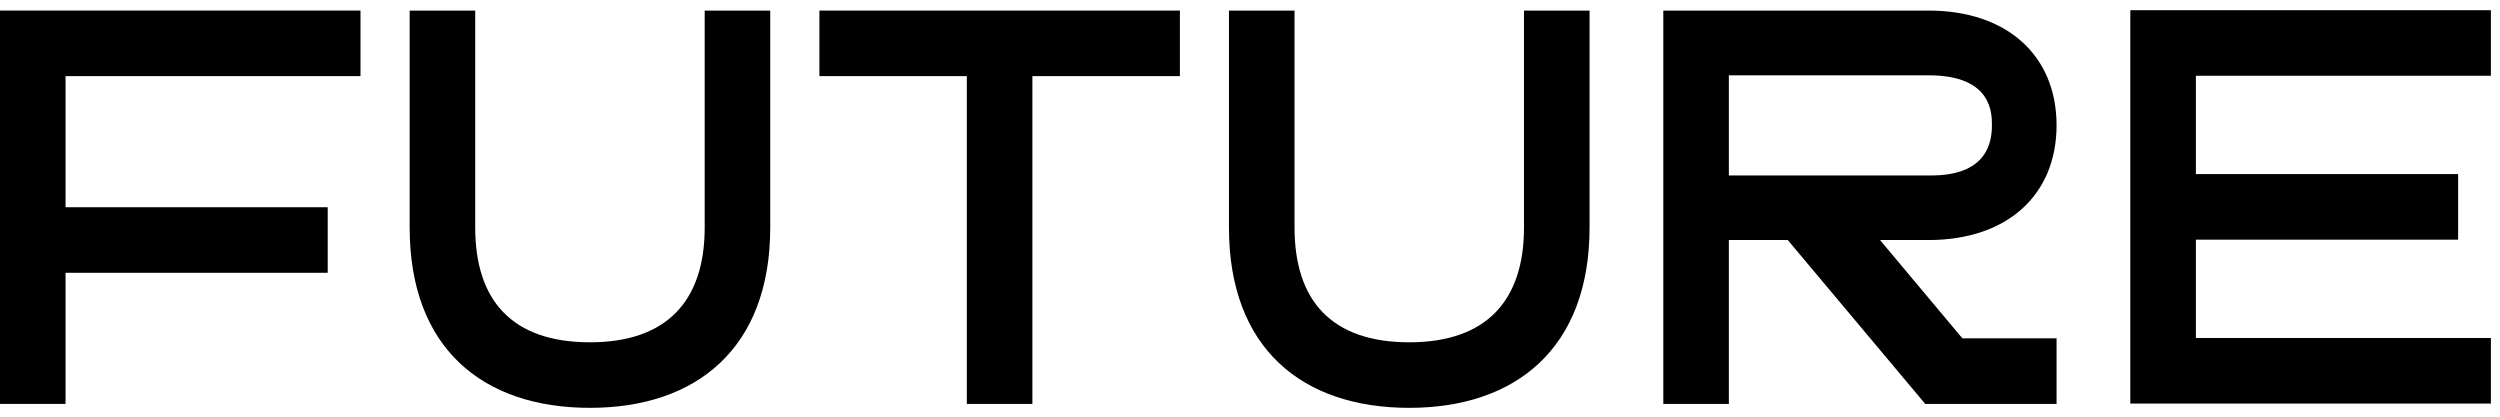
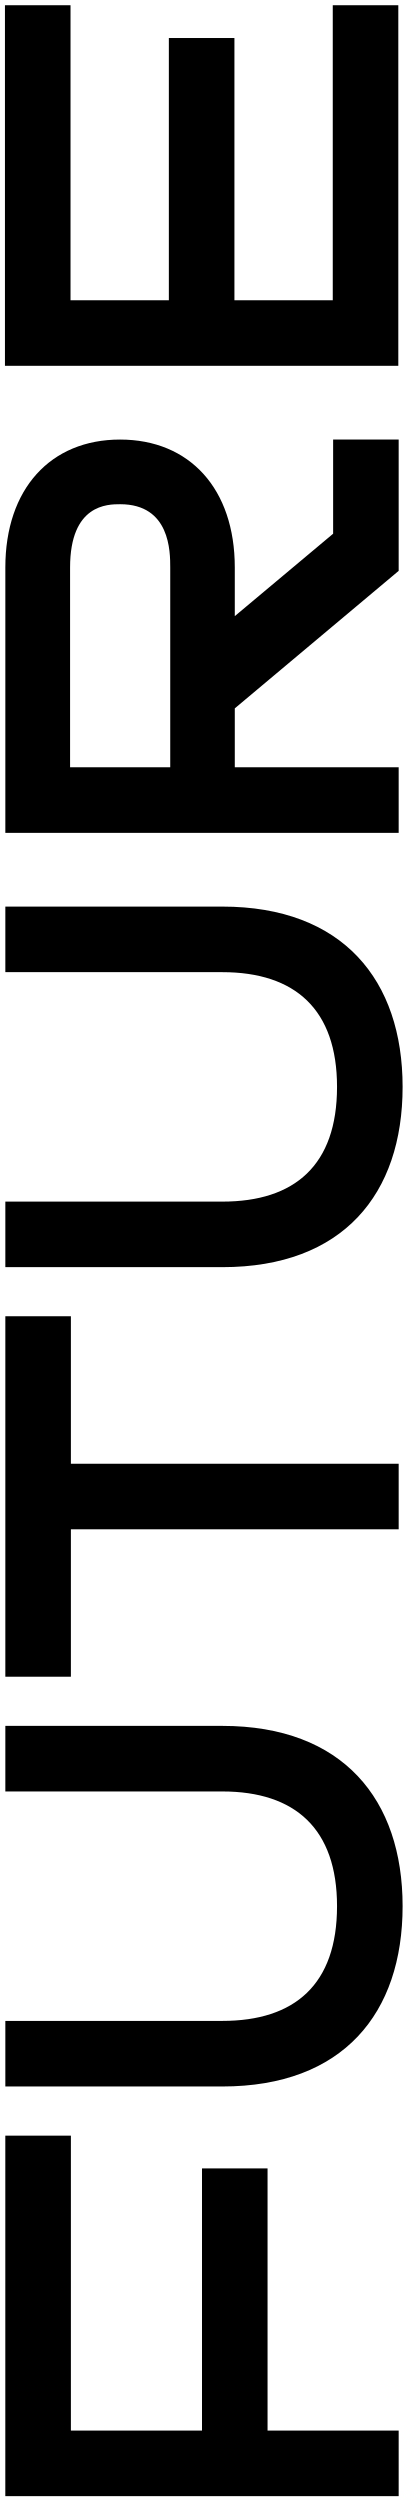
- <svg xmlns="http://www.w3.org/2000/svg" width="96" height="16" viewBox="0 0 96 16">
-   <path d="M0 15.51H2.517V10.475H12.584V7.958H2.517V2.923H13.843V0.405H0V15.51Z" />
-   <path d="M31.465 2.923H37.126V15.511H39.644V2.923H45.308V0.406H31.465V2.923Z" />
-   <path d="M95.65 2.909V0.392H81.804V15.497H95.65V12.979H84.322V9.203H94.392V6.685H84.322V2.909H95.65Z" />
-   <path d="M72.192 9.217H74.059C77.081 9.217 78.972 7.483 78.972 4.811C78.972 2.14 77.077 0.406 74.059 0.406H63.871V15.511H66.388V9.217H68.65L73.93 15.511H78.972V12.993H75.357L72.192 9.217ZM66.388 2.892H74.059C76.49 2.892 76.49 4.339 76.49 4.815C76.49 6.738 74.661 6.738 74.059 6.738H66.388V2.892Z" />
-   <path d="M29.577 0.406V8.738C29.577 13.374 26.745 15.661 22.654 15.661C18.539 15.661 15.731 13.374 15.731 8.738V0.406H18.248V8.738C18.248 11.521 19.647 13.144 22.654 13.144C25.619 13.144 27.06 11.542 27.06 8.738V0.406H29.577Z" />
-   <path d="M61.039 0.406V8.738C61.039 13.374 58.206 15.661 54.115 15.661C50 15.661 47.192 13.374 47.192 8.738V0.406H49.71V8.738C49.71 11.521 51.108 13.144 54.115 13.144C57.081 13.144 58.521 11.542 58.521 8.738V0.406H61.039Z" />
+ <svg xmlns="http://www.w3.org/2000/svg" width="16" height="96" viewBox="0 0 16 96">
+   <path d="M15.309 95.852V93.334H10.274V83.267H7.757L7.757 93.334H2.722L2.722 82.009H0.204L0.204 95.852H15.309Z" />
+   <path d="M2.722 64.386L2.722 58.725H15.309V56.208H2.722L2.722 50.544H0.205L0.205 64.386H2.722Z" />
+   <path d="M2.708 0.201H0.19L0.19 14.047L15.295 14.047V0.201L12.778 0.201V11.53H9.002V1.46H6.484L6.484 11.53H2.708L2.708 0.201Z" />
+   <path d="M9.016 23.659V21.792C9.016 18.771 7.282 16.879 4.61 16.879C1.939 16.879 0.205 18.774 0.205 21.792L0.205 31.981H15.309V29.463H9.016V27.201L15.309 21.921L15.309 16.879H12.792L12.792 20.495L9.016 23.659ZM2.691 29.463L2.691 21.792C2.691 19.362 4.138 19.362 4.614 19.362C6.537 19.362 6.537 21.191 6.537 21.792L6.537 29.463H2.691Z" />
+   <path d="M0.205 66.274H8.537C13.173 66.274 15.46 69.106 15.46 73.197C15.46 77.313 13.173 80.121 8.537 80.121H0.205L0.205 77.603H8.537C11.32 77.603 12.942 76.204 12.942 73.197C12.942 70.232 11.341 68.792 8.537 68.792H0.205L0.205 66.274Z" />
+   <path d="M0.205 34.813H8.537C13.173 34.813 15.46 37.645 15.46 41.736C15.46 45.852 13.173 48.659 8.537 48.659H0.205L0.205 46.142H8.537C11.32 46.142 12.942 44.743 12.942 41.736C12.942 38.771 11.341 37.331 8.537 37.331H0.205L0.205 34.813Z" />
</svg>
